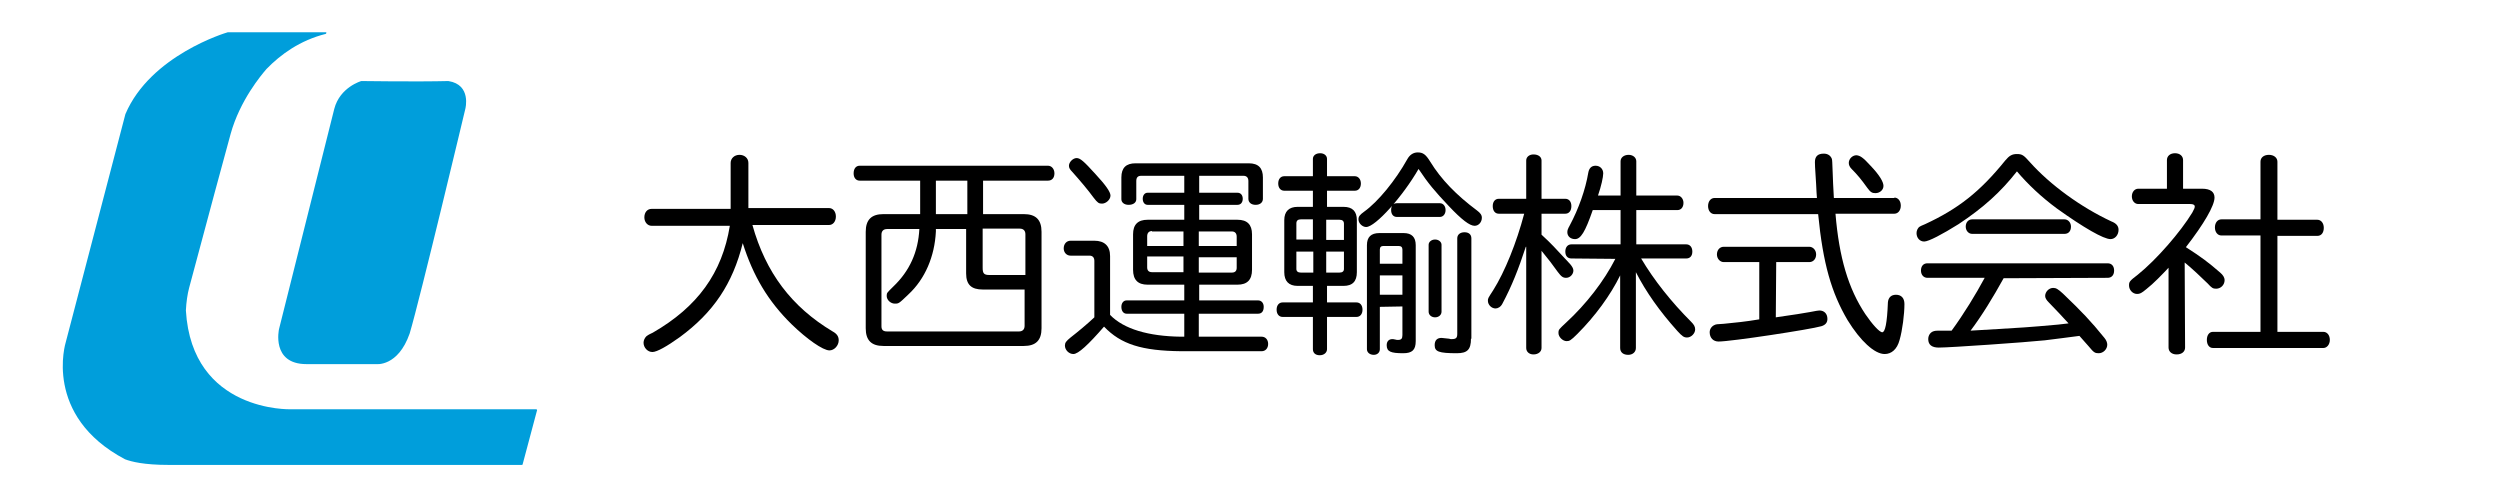
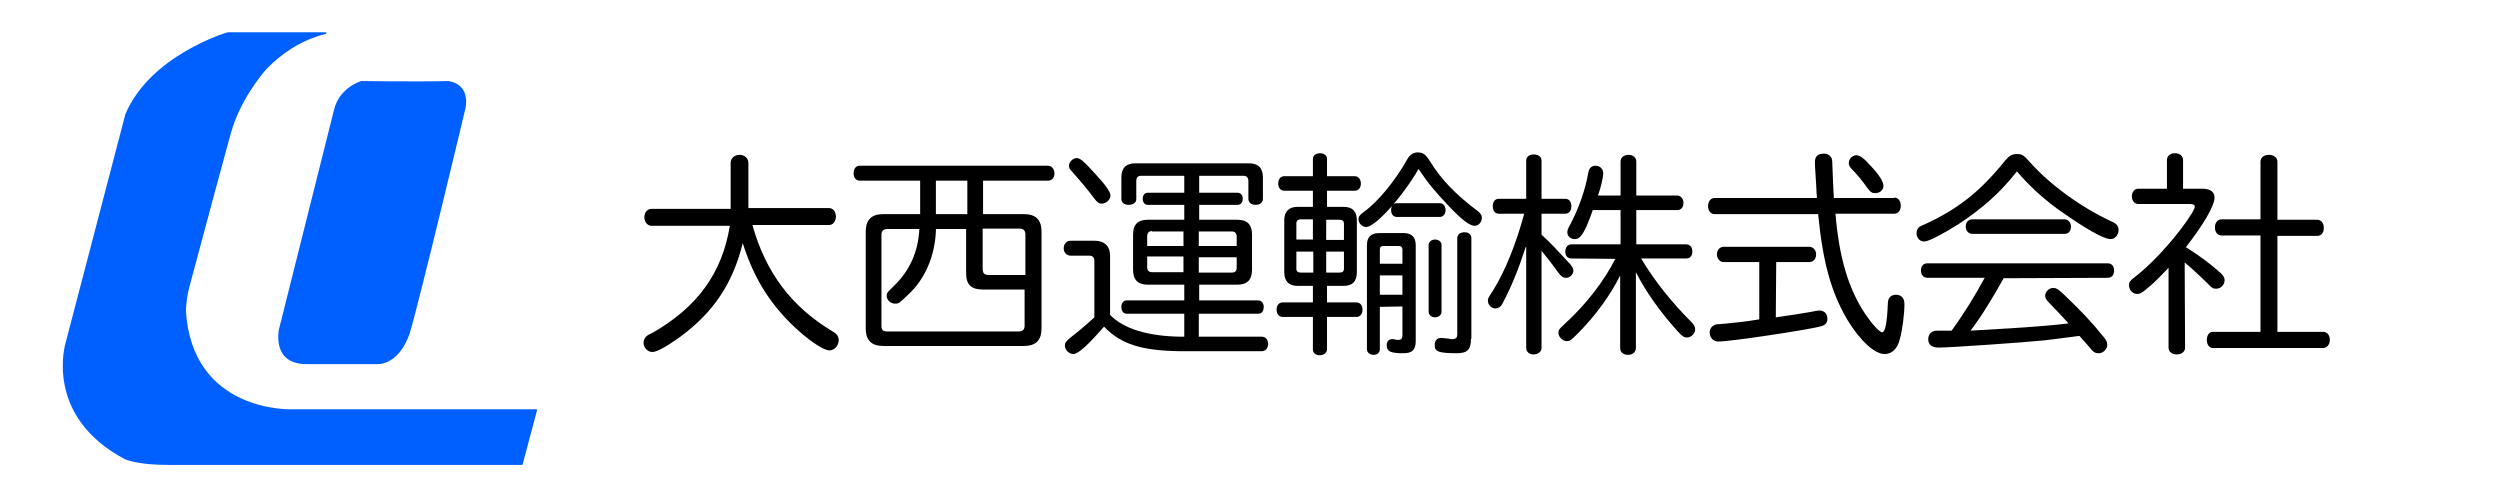
<svg xmlns="http://www.w3.org/2000/svg" version="1.1" id="レイヤー_1" x="0px" y="0px" viewBox="0 0 620 123" style="enable-background:new 0 0 620 123;" xml:space="preserve">
  <style type="text/css">
- 	.st0{fill:#009EDB;}
+ 	.st0{fill:#005FFF;}
</style>
  <g>
    <g>
      <path d="M186.6,55.8c3.3,11.8,9.7,20.3,19.9,26.4c1.1,0.6,1.5,1.3,1.5,2.2c0,1.3-1.1,2.5-2.3,2.5c-1.6,0-5.6-2.8-9.4-6.5    c-5.8-5.7-9.5-11.9-12.1-20.1c-2.5,10.1-7.3,17.2-15.6,23.3c-3.2,2.3-5.7,3.7-6.8,3.7c-1.2,0-2.2-1.1-2.2-2.3    c0-0.6,0.3-1.2,0.7-1.6c0.3-0.2,0.3-0.3,1.6-0.9C173,76.1,179.1,67.7,181,56h-19.4c-1,0-1.8-0.9-1.8-2.1c0-1.2,0.7-2.1,1.8-2.1    h19.6V40.4c0-1.1,0.9-2,2.2-2c1.2,0,2.2,0.8,2.2,2v11.2h20c1,0,1.7,0.9,1.7,2.1c0,1.2-0.7,2.1-1.7,2.1H186.6z" />
      <path d="M253.9,53.1c3,0,4.4,1.4,4.4,4.4v23.9c0,3-1.4,4.4-4.4,4.4h-34.8c-3,0-4.4-1.4-4.4-4.4V57.5c0-3,1.4-4.4,4.4-4.4h9.1v-8.3    h-15c-0.9,0-1.5-0.7-1.5-1.8c0-1.2,0.6-1.9,1.5-1.9h46.7c0.9,0,1.6,0.8,1.6,1.9c0,1.1-0.6,1.8-1.6,1.8h-16.1v8.3H253.9z     M232.1,56.7v0.2v0.5c-0.3,6.2-2.7,11.8-6.8,15.6c-2.4,2.3-2.4,2.3-3.4,2.3s-2-0.9-2-1.9c0-0.8,0.1-0.8,1.6-2.3    c4.1-3.9,6.2-8.6,6.5-14.3h-8c-0.9,0-1.4,0.5-1.4,1.4v22.7c0,0.9,0.4,1.3,1.4,1.3h32.7c0.9,0,1.4-0.5,1.4-1.4v-9h-10.4    c-2.8,0-4.1-1.2-4.1-4v-11h-7.5V56.7z M239.9,44.8h-7.8v8.3h7.8V44.8z M254.3,58.1c0-0.9-0.5-1.4-1.4-1.4h-9.2v9.7    c0,1.4,0.3,1.8,1.7,1.8h8.9V58.1z" />
      <path d="M306.9,54.5c2.4,0,3.6,1.2,3.6,3.6v8.8c0,2.5-1.2,3.7-3.6,3.7h-9.5v3.9H312c0.8,0,1.4,0.6,1.4,1.6c0,1.1-0.5,1.7-1.4,1.7    h-14.7v5.7h15.6c0.9,0,1.6,0.7,1.6,1.8c0,1.1-0.7,1.8-1.6,1.8h-20c-9.7-0.1-14.9-1.7-19.1-6.1c-3.9,4.5-6.4,6.8-7.6,6.8    c-1.1,0-2.1-1-2.1-2.1c0-0.7,0.3-1.1,1.4-2c1.8-1.4,4.1-3.3,5.9-5v-14c0-0.8-0.4-1.3-1.2-1.3h-4.7c-1,0-1.7-0.8-1.7-1.8    c0-1.1,0.7-1.9,1.7-1.9h5.9c2.5,0,3.9,1.3,3.9,3.8v14.6c3.4,3.5,9.5,5.3,17.6,5.4h0.8v-5.7h-14.3c-0.8,0-1.3-0.7-1.3-1.7    c0-0.9,0.5-1.6,1.3-1.6h14.3v-3.9h-9.1c-2.4,0-3.6-1.2-3.6-3.7v-8.8c0-2.4,1.2-3.6,3.6-3.6h9.1v-3.7h-9.1c-0.7,0-1.2-0.6-1.2-1.5    s0.5-1.5,1.2-1.5h9.1v-4.2H283c-0.8,0-1.2,0.4-1.2,1.3v4.5c0,0.8-0.7,1.4-1.9,1.4c-1.1,0-1.8-0.6-1.8-1.4V44    c0-2.4,1.2-3.5,3.5-3.5h28.1c2.4,0,3.5,1.2,3.5,3.5v5.3c0,0.9-0.7,1.5-1.8,1.5c-1.1,0-1.8-0.6-1.8-1.5v-4.4c0-0.8-0.4-1.3-1.2-1.3    h-11v4.2h9.5c0.8,0,1.3,0.6,1.3,1.5s-0.5,1.5-1.3,1.5h-9.5v3.7L306.9,54.5L306.9,54.5z M271.7,43.2c2.5,2.7,3.7,4.4,3.7,5.3    c0,1-1.1,2-2.1,2c-0.8,0-1.1-0.2-2.1-1.5c-1.3-1.8-3.5-4.4-5.3-6.4c-0.6-0.6-0.8-1-0.8-1.5c0-0.9,1-1.9,1.9-1.9    C267.9,39.2,268.8,40,271.7,43.2z M285.7,57.3c-0.8,0-1.2,0.5-1.2,1.3V61h9v-3.6h-7.8V57.3z M284.5,63.7v2.6    c0,0.8,0.4,1.2,1.2,1.2h7.8v-3.9h-9V63.7z M306.7,58.7c0-0.8-0.4-1.3-1.2-1.3h-8.2V61h9.4L306.7,58.7L306.7,58.7z M297.3,67.6h8.2    c0.8,0,1.2-0.4,1.2-1.2v-2.6h-9.4L297.3,67.6L297.3,67.6z" />
      <path d="M329.1,75h7.3c0.9,0,1.5,0.7,1.5,1.8c0,1.1-0.6,1.8-1.5,1.8h-7.3v8c0,0.8-0.7,1.5-1.8,1.5c-1.1,0-1.7-0.6-1.7-1.5v-8h-7.5    c-0.9,0-1.5-0.7-1.5-1.8c0-1.1,0.6-1.8,1.5-1.8h7.5v-4.1h-3.8c-2.2,0-3.3-1.2-3.3-3.4V54.6c0-2.2,1.2-3.3,3.3-3.3h3.8v-4h-7.1    c-0.9,0-1.5-0.7-1.5-1.8s0.6-1.8,1.5-1.8h7.1v-4.3c0-0.8,0.7-1.4,1.8-1.4c1,0,1.7,0.6,1.7,1.4v4.3h6.9c0.8,0,1.5,0.7,1.5,1.8    s-0.6,1.8-1.5,1.8h-6.9v4h4.1c2.2,0,3.3,1.1,3.3,3.3v12.9c0,2.3-1.1,3.4-3.3,3.4h-4.1V75z M325.7,54.4h-3.1c-0.7,0-1.1,0.3-1.1,1    v4h4.1v-5H325.7z M321.5,62.4v4.3c0,0.6,0.4,0.9,1.1,0.9h3.1v-5.2C325.7,62.4,321.5,62.4,321.5,62.4z M333.3,59.5v-4    c0-0.7-0.4-1-1.1-1h-3.3v5H333.3z M328.9,67.6h3.3c0.7,0,1.1-0.3,1.1-0.9v-4.3h-4.4V67.6z M338.8,56.3c-0.9,0-1.9-0.9-1.9-1.9    c0-0.7,0.3-1.1,1.4-1.9c3.5-2.5,7.8-7.8,10.7-13c0.6-1.1,1.5-1.7,2.6-1.7c1.3,0,2,0.5,3.1,2.3c2.7,4.4,6.5,8.3,11.6,12.1    c0.8,0.6,1.2,1.1,1.2,1.8c0,1.1-0.8,2-1.8,2c-1.2,0-3.2-1.5-6.4-4.9c-3.5-3.7-5.1-5.6-7.5-9.2C347.9,48.7,341.1,56.3,338.8,56.3z     M342.2,76.1v10.5c0,0.8-0.6,1.4-1.5,1.4c-1,0-1.7-0.6-1.7-1.4V60.8c0-2,1-3,3.1-3h6c2,0,3,1,3,3v23.8c0,2.2-0.9,3-3.1,3    c-3.1,0-4.1-0.4-4.1-2c0-0.9,0.5-1.5,1.4-1.5c0.2,0,0.2,0,0.7,0.1c0.3,0.1,0.5,0.1,0.7,0.1c0.8,0,1.1-0.3,1.1-1.2V76L342.2,76.1    L342.2,76.1z M347.8,61.9c0-0.6-0.3-0.9-1-0.9h-3.7c-0.6,0-0.9,0.3-0.9,0.9v3.5h5.6V61.9z M347.8,68.3h-5.6v4.8h5.6V68.3z     M357.1,50.4c0.8,0,1.4,0.7,1.4,1.7s-0.6,1.7-1.4,1.7h-10.7c-0.8,0-1.4-0.6-1.4-1.7c0-1.1,0.5-1.7,1.4-1.7H357.1z M357.5,77.3    c0,0.8-0.7,1.4-1.6,1.4s-1.6-0.6-1.6-1.4V60.7c0-0.7,0.7-1.3,1.6-1.3s1.6,0.6,1.6,1.3V77.3z M364.8,84c0,2.7-0.9,3.6-3.5,3.6    c-4.5,0-5.5-0.4-5.5-2c0-1.2,0.6-1.8,1.7-1.8c0.2,0,0.2,0,1.9,0.2c0.2,0.1,0.4,0.1,0.6,0.1c1.1,0,1.4-0.3,1.4-1.3V59.1    c0-0.9,0.7-1.5,1.8-1.5c1.1,0,1.7,0.6,1.7,1.5V84H364.8z" />
      <path d="M378.4,61.2c-1.8,5.5-3.5,9.8-5.8,14.1c-0.4,0.8-1.1,1.2-1.7,1.2c-1,0-1.9-0.9-1.9-1.9c0-0.6,0-0.6,1.3-2.6    c2.9-4.6,5.8-11.8,7.7-19h-6.3c-0.9,0-1.5-0.7-1.5-1.9c0-1.1,0.6-1.8,1.5-1.8h6.8v-9.5c0-0.9,0.8-1.5,1.8-1.5c1.2,0,2,0.6,2,1.5    v9.5h5.9c0.9,0,1.5,0.7,1.5,1.8c0,1.2-0.6,1.9-1.5,1.9h-5.9v5.2c2.5,2.3,3.1,3,7.1,7.3c0.5,0.6,0.8,1.1,0.8,1.6    c0,0.9-0.8,1.8-1.8,1.8c-0.8,0-1.2-0.3-2.1-1.5c-1.2-1.7-2.2-3-4-5.2v24.1c0,0.9-0.8,1.6-2,1.6c-1.1,0-1.8-0.7-1.8-1.6V61.2H378.4    z M389.7,64.1c-0.9,0-1.5-0.6-1.5-1.7c0-1.1,0.6-1.8,1.5-1.8h12.2v-8.5H395c-1.9,5.5-3,7.2-4.4,7.2c-1.1,0-1.9-0.7-1.9-1.7    c0-0.5,0.1-0.8,0.6-1.7c2.2-4.1,3.9-8.9,4.6-13.1c0.2-1.1,0.8-1.7,1.8-1.7c1.1,0,1.9,0.8,1.9,1.9c0,0.9-0.5,3.2-1.3,5.5h5.6V40    c0-0.9,0.8-1.6,2-1.6c1.1,0,1.9,0.7,1.9,1.6v8.5H416c0.8,0,1.5,0.8,1.5,1.8c0,1.1-0.6,1.8-1.5,1.8h-10.2v8.5h12.4    c0.9,0,1.5,0.7,1.5,1.8s-0.6,1.7-1.5,1.7H407c3.2,5.4,7.5,10.8,12.4,15.7c0.7,0.7,1,1.2,1,1.9c0,1-1,2-2,2c-0.8,0-1.2-0.3-2.4-1.6    c-4.4-4.9-7.8-9.7-10.3-14.6v18.8c0,1-0.8,1.7-1.9,1.7c-1.2,0-2-0.6-2-1.7v-18c-2.4,4.9-6.2,10.1-10.6,14.5    c-1.7,1.7-2,1.8-2.7,1.8c-0.9,0-2-1-2-2c0-0.9,0.1-0.9,1.9-2.6c5-4.6,9.4-10.3,12.2-15.8L389.7,64.1L389.7,64.1z" />
      <path d="M469.8,49c0.9,0,1.6,0.8,1.6,2s-0.7,2-1.6,2h-14.6c0.9,10.9,3.2,18.6,7.4,24.9c1.7,2.5,3.5,4.5,4.2,4.5s1.2-2.2,1.4-7.4    c0.1-1.2,0.8-1.9,2-1.9c1.3,0,2.1,0.8,2.1,2.3c0,2.5-0.5,6.5-1.2,8.9c-0.6,2.3-2,3.5-3.7,3.5c-2.5,0-6-3.2-9.2-8.4    c-4-6.8-6.1-14-7.3-26.3h-25.7c-0.9,0-1.6-0.8-1.6-2s0.7-2,1.6-2h25.4l-0.1-1.4l-0.1-2c-0.3-4.5-0.3-5-0.3-5.5    c0-1.4,0.7-2.1,2.2-2.1c1,0,1.7,0.5,2,1.3c0.1,0.4,0.1,0.7,0.2,3.3c0.1,2,0.1,3.6,0.3,6.4h15V49z M440.4,78.7l5.4-0.8    c1-0.2,2-0.3,3-0.5c1.7-0.3,2-0.4,2.4-0.4c1.2,0,2,0.8,2,2.1c0,0.9-0.5,1.5-1.5,1.8c-2.7,0.8-22.4,3.8-25.5,3.8    c-1.3,0-2.2-0.9-2.2-2.3c0-0.8,0.5-1.5,1.2-1.8c0.4-0.2,0.6-0.2,2.3-0.3c3-0.3,5.2-0.5,8.8-1.1V65h-8.8c-0.9,0-1.7-0.8-1.7-1.9    s0.7-1.9,1.7-1.9h21.2c0.9,0,1.7,0.8,1.7,1.9c0,1.1-0.7,1.9-1.7,1.9h-8.2L440.4,78.7L440.4,78.7z M463.9,41.1c2.2,2.3,3.2,4,3.2,5    s-0.9,1.8-2,1.8c-0.8,0-1.2-0.2-2-1.3c-1.5-2.1-2.5-3.3-3.9-4.7c-0.5-0.5-0.7-1-0.7-1.5c0-1,0.9-1.9,1.9-1.9    C461.3,38.6,462,39,463.9,41.1z" />
      <path d="M485.7,55.6c-4,2.5-7.4,4.3-8.5,4.3s-1.9-0.9-1.9-2.1c0-0.6,0.3-1.3,0.8-1.6c0.3-0.2,0.4-0.2,1.3-0.6    c8.2-3.8,13.6-8,19.9-15.8c1-1.2,1.7-1.6,2.9-1.6c1.3,0,1.7,0.3,3.2,2c5.1,5.7,12.7,11.2,20.2,14.7c1.3,0.5,1.8,1.2,1.8,2.1    c0,1.3-0.9,2.3-2,2.3c-1.7,0-6.6-2.8-13.3-7.6c-3.8-2.8-7.2-6-9.9-9.2C496.2,47.6,491.9,51.5,485.7,55.6z M496.9,69    c-2.6,4.7-5.4,9.3-8.2,13l6.8-0.4c5-0.3,7.2-0.4,14.9-1.1l2.6-0.3c-1.2-1.3-3.4-3.7-4.9-5.2c-0.6-0.6-0.9-1.1-0.9-1.6    c0-1,0.9-2,2-2c0.7,0,1.2,0.3,2.4,1.4c4.7,4.5,6.9,6.8,10.3,11c0.5,0.6,0.7,1.2,0.7,1.7c0,1.1-1,2.1-2.1,2.1    c-0.9,0-1.2-0.1-2.5-1.7l-2.3-2.6c-2.9,0.4-5.5,0.7-8.6,1.1c-4.8,0.5-23.5,1.8-26.3,1.8c-1.7,0-2.6-0.7-2.6-2.1c0-1,0.6-1.8,1.5-2    c0.3-0.1,0.8-0.1,3-0.1h1.3c3-4.1,6-9,8.2-13.1H478c-0.9,0-1.6-0.7-1.6-1.8c0-1.1,0.6-1.8,1.6-1.8h44.7c1,0,1.6,0.7,1.6,1.8    c0,1.1-0.6,1.8-1.6,1.8L496.9,69L496.9,69z M512,54.4c0.9,0,1.6,0.8,1.6,1.8c0,1.1-0.6,1.8-1.6,1.8h-22.9c-0.9,0-1.6-0.8-1.6-1.8    c0-1.1,0.7-1.8,1.6-1.8H512z" />
      <path d="M541.9,86.2c0,1-0.8,1.7-2.1,1.7c-1.2,0-2-0.7-2-1.7V66.4c-1.6,1.7-3.7,3.9-5.5,5.3c-1.2,1-1.6,1.2-2.3,1.2    c-1.1,0-2-1-2-2.1c0-0.9,0.1-1.1,2.2-2.7c4.6-3.7,10.6-10.6,13.5-15.4c0.5-0.9,0.6-1.2,0.6-1.5c0-0.4-0.4-0.6-1.1-0.6h-12.9    c-0.9,0-1.6-0.8-1.6-1.9c0-1.1,0.7-1.9,1.6-1.9h7.1v-7.1c0-1,0.8-1.7,2-1.7s2,0.7,2,1.7v7.1h4.7c2.1,0,3.1,0.8,3.1,2.2    c0,2-2.6,6.5-7.1,12.3c3.9,2.5,5.5,3.7,8.5,6.3c0.7,0.6,1.1,1.2,1.1,1.9c0,1.1-0.9,2.1-2.1,2.1c-0.8,0-1.1-0.2-2.1-1.3    c-1.2-1.2-4.3-4.1-5.7-5.2L541.9,86.2L541.9,86.2z M560.6,40.1c0-1,0.8-1.7,2.1-1.7c1.2,0,2.1,0.7,2.1,1.7v14.4h9.9    c0.9,0,1.6,0.8,1.6,2s-0.6,2-1.6,2h-9.9v23.8h11.4c0.9,0,1.6,0.8,1.6,2c0,1.1-0.7,2-1.6,2h-27.4c-0.9,0-1.5-0.8-1.5-2s0.6-2,1.5-2    h11.8V58.4h-9.7c-0.9,0-1.6-0.8-1.6-2s0.7-2,1.6-2h9.7L560.6,40.1L560.6,40.1z" />
    </g>
  </g>
  <path class="st0" d="M76,90.3c8.8,0,17.3,0,17.3,0s5.4,0.7,8.3-7.6C104.2,74,115.4,27,115.4,27s1.6-6-4.2-6.9  c-7.8,0.2-21.6,0-21.6,0s-5.3,1.5-6.7,6.9L69.2,81.6C69.2,81.6,67.2,90.3,76,90.3z" />
  <path class="st0" d="M133,101.5H72.1c0,0-24.5,0.8-26-24.5c0,0,0,0,0,0c0.1-2.1,0.4-4.1,0.8-5.6c4.9-18.4,8.5-31.6,10.3-38.2v0  c2.3-8.3,7.6-14.6,8.9-16.1c3.5-3.6,8.3-7.1,14.7-8.7C81,8.2,81,8,80.8,8H56.5c0,0,0,0,0,0c-0.4,0.1-19.2,5.7-25.4,20.3c0,0,0,0,0,0  L16.3,84.9c0,0-5.7,18.2,14.7,29c1.6,0.6,4.7,1.4,10.8,1.4h55H125h4.4c0.1,0,0.1,0,0.2-0.1l3.6-13.5  C133.2,101.6,133.1,101.5,133,101.5z" />
</svg>
